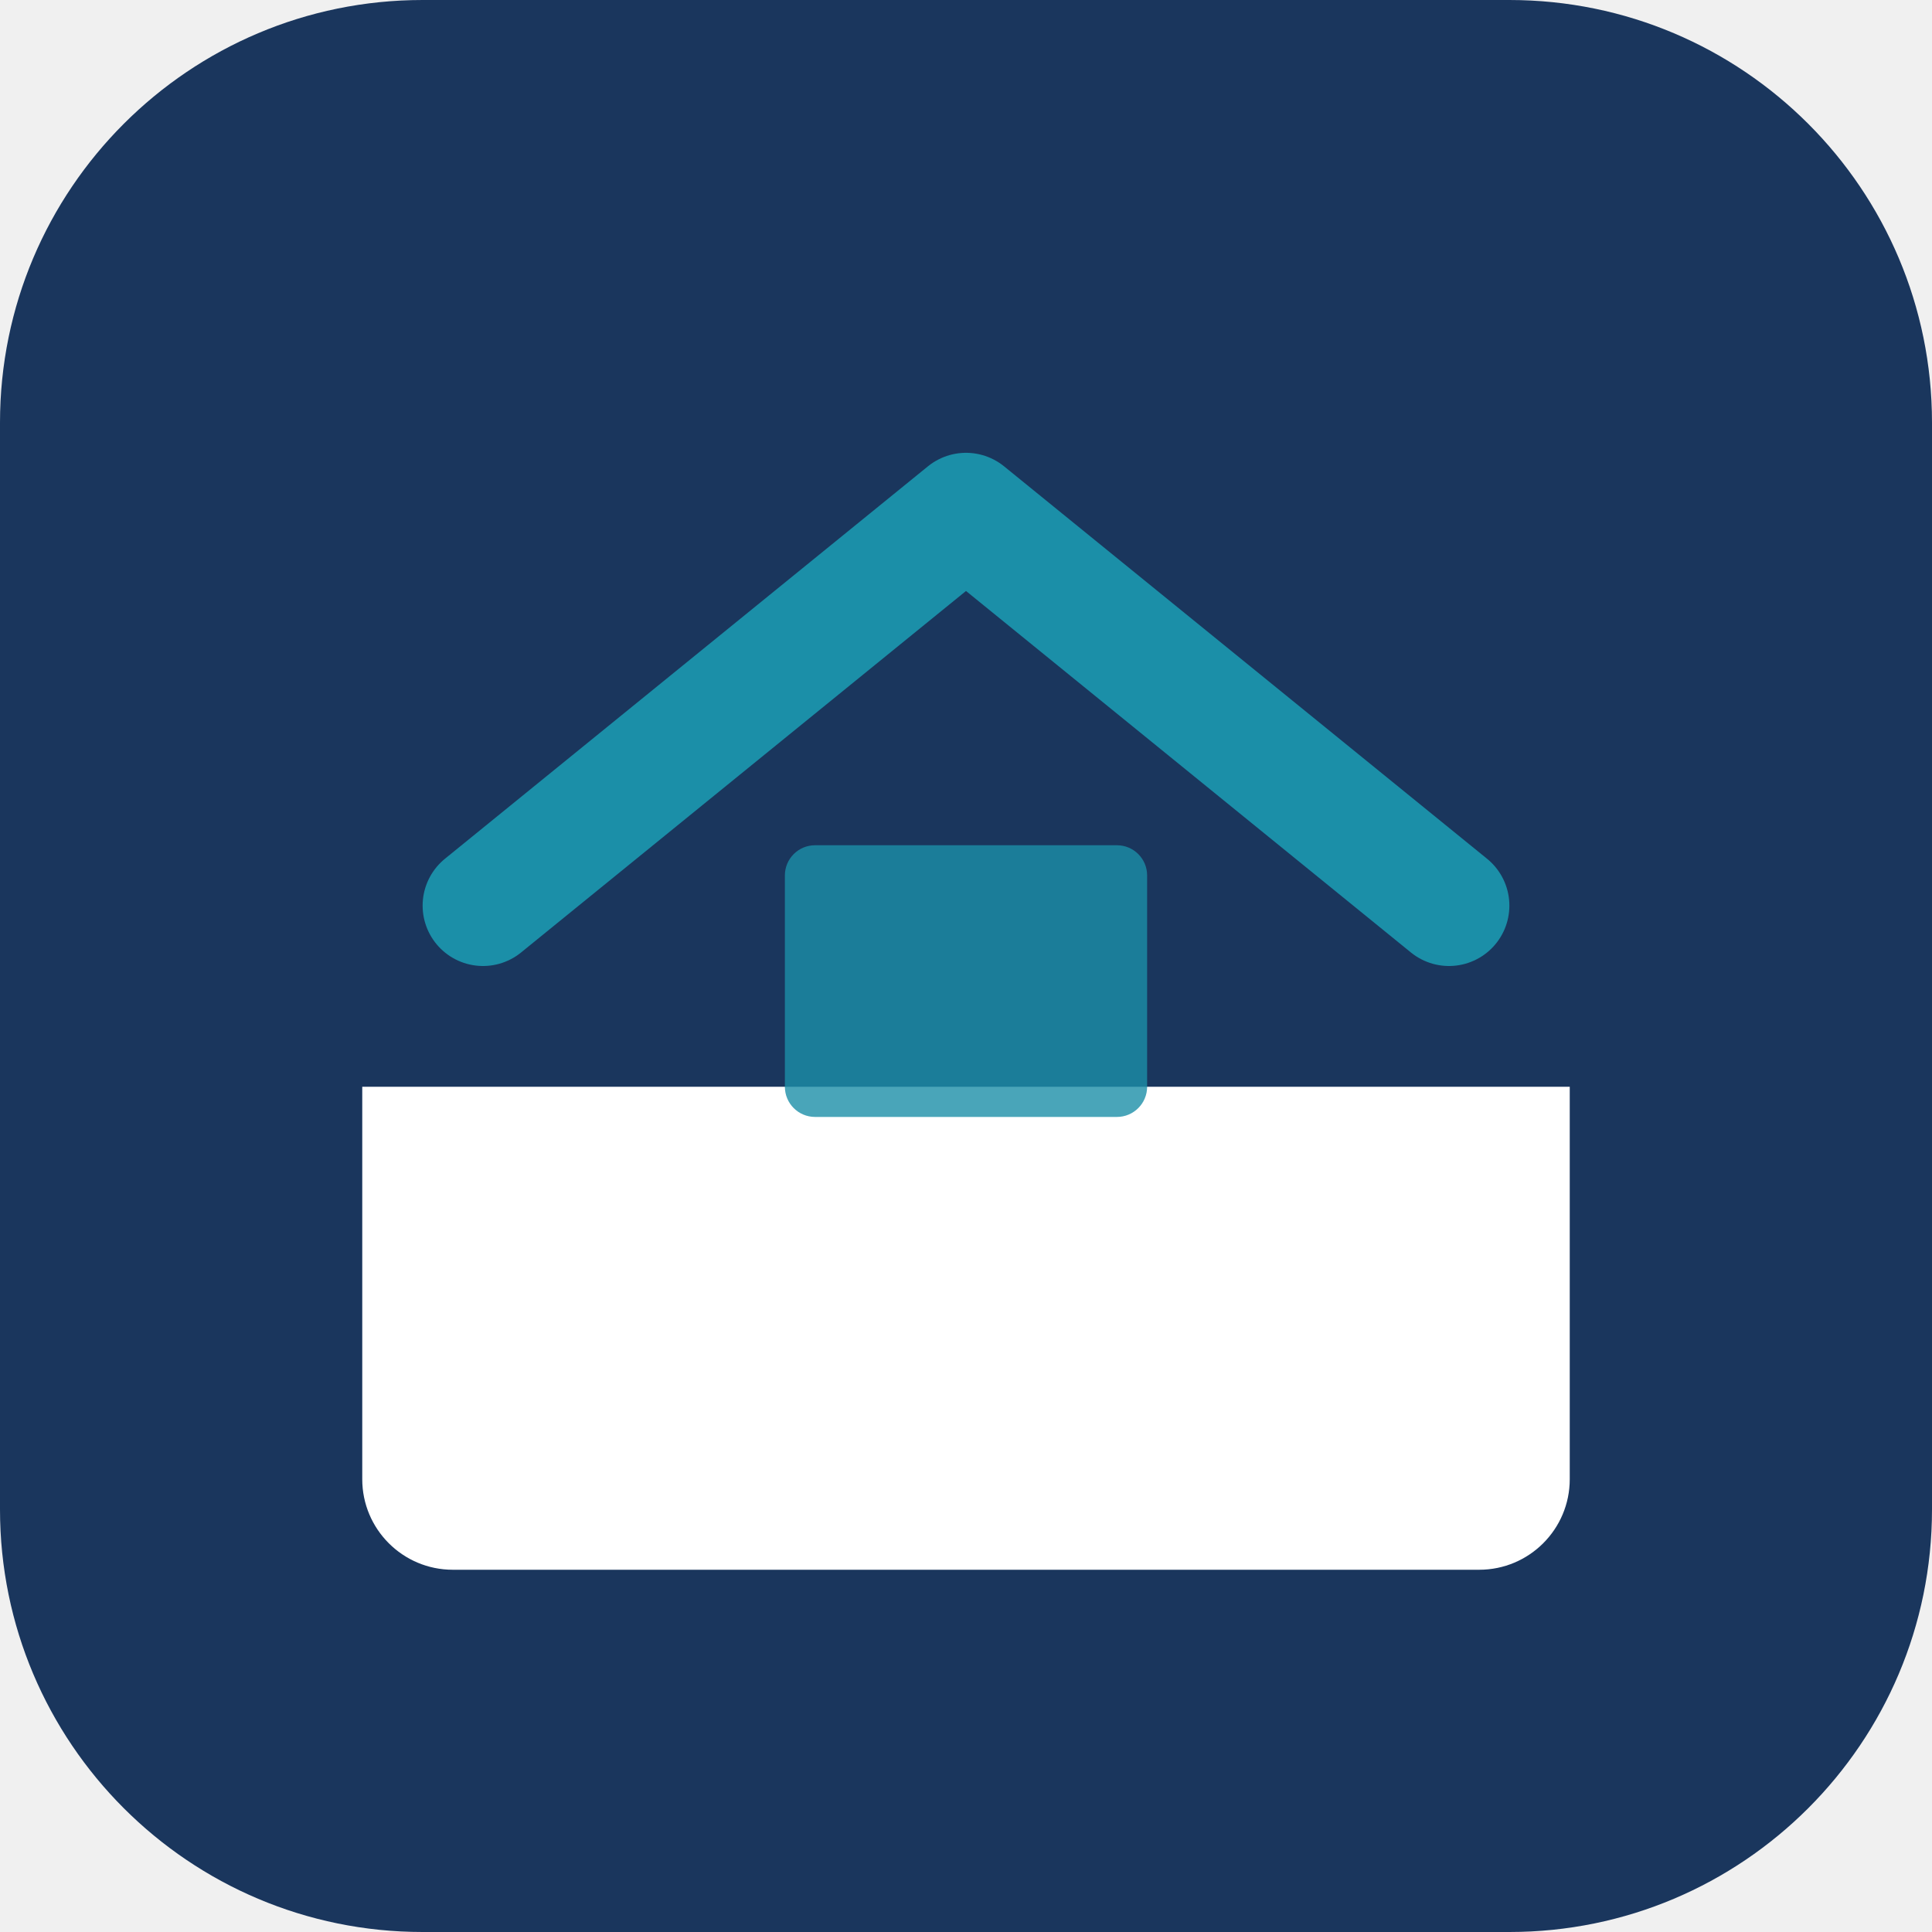
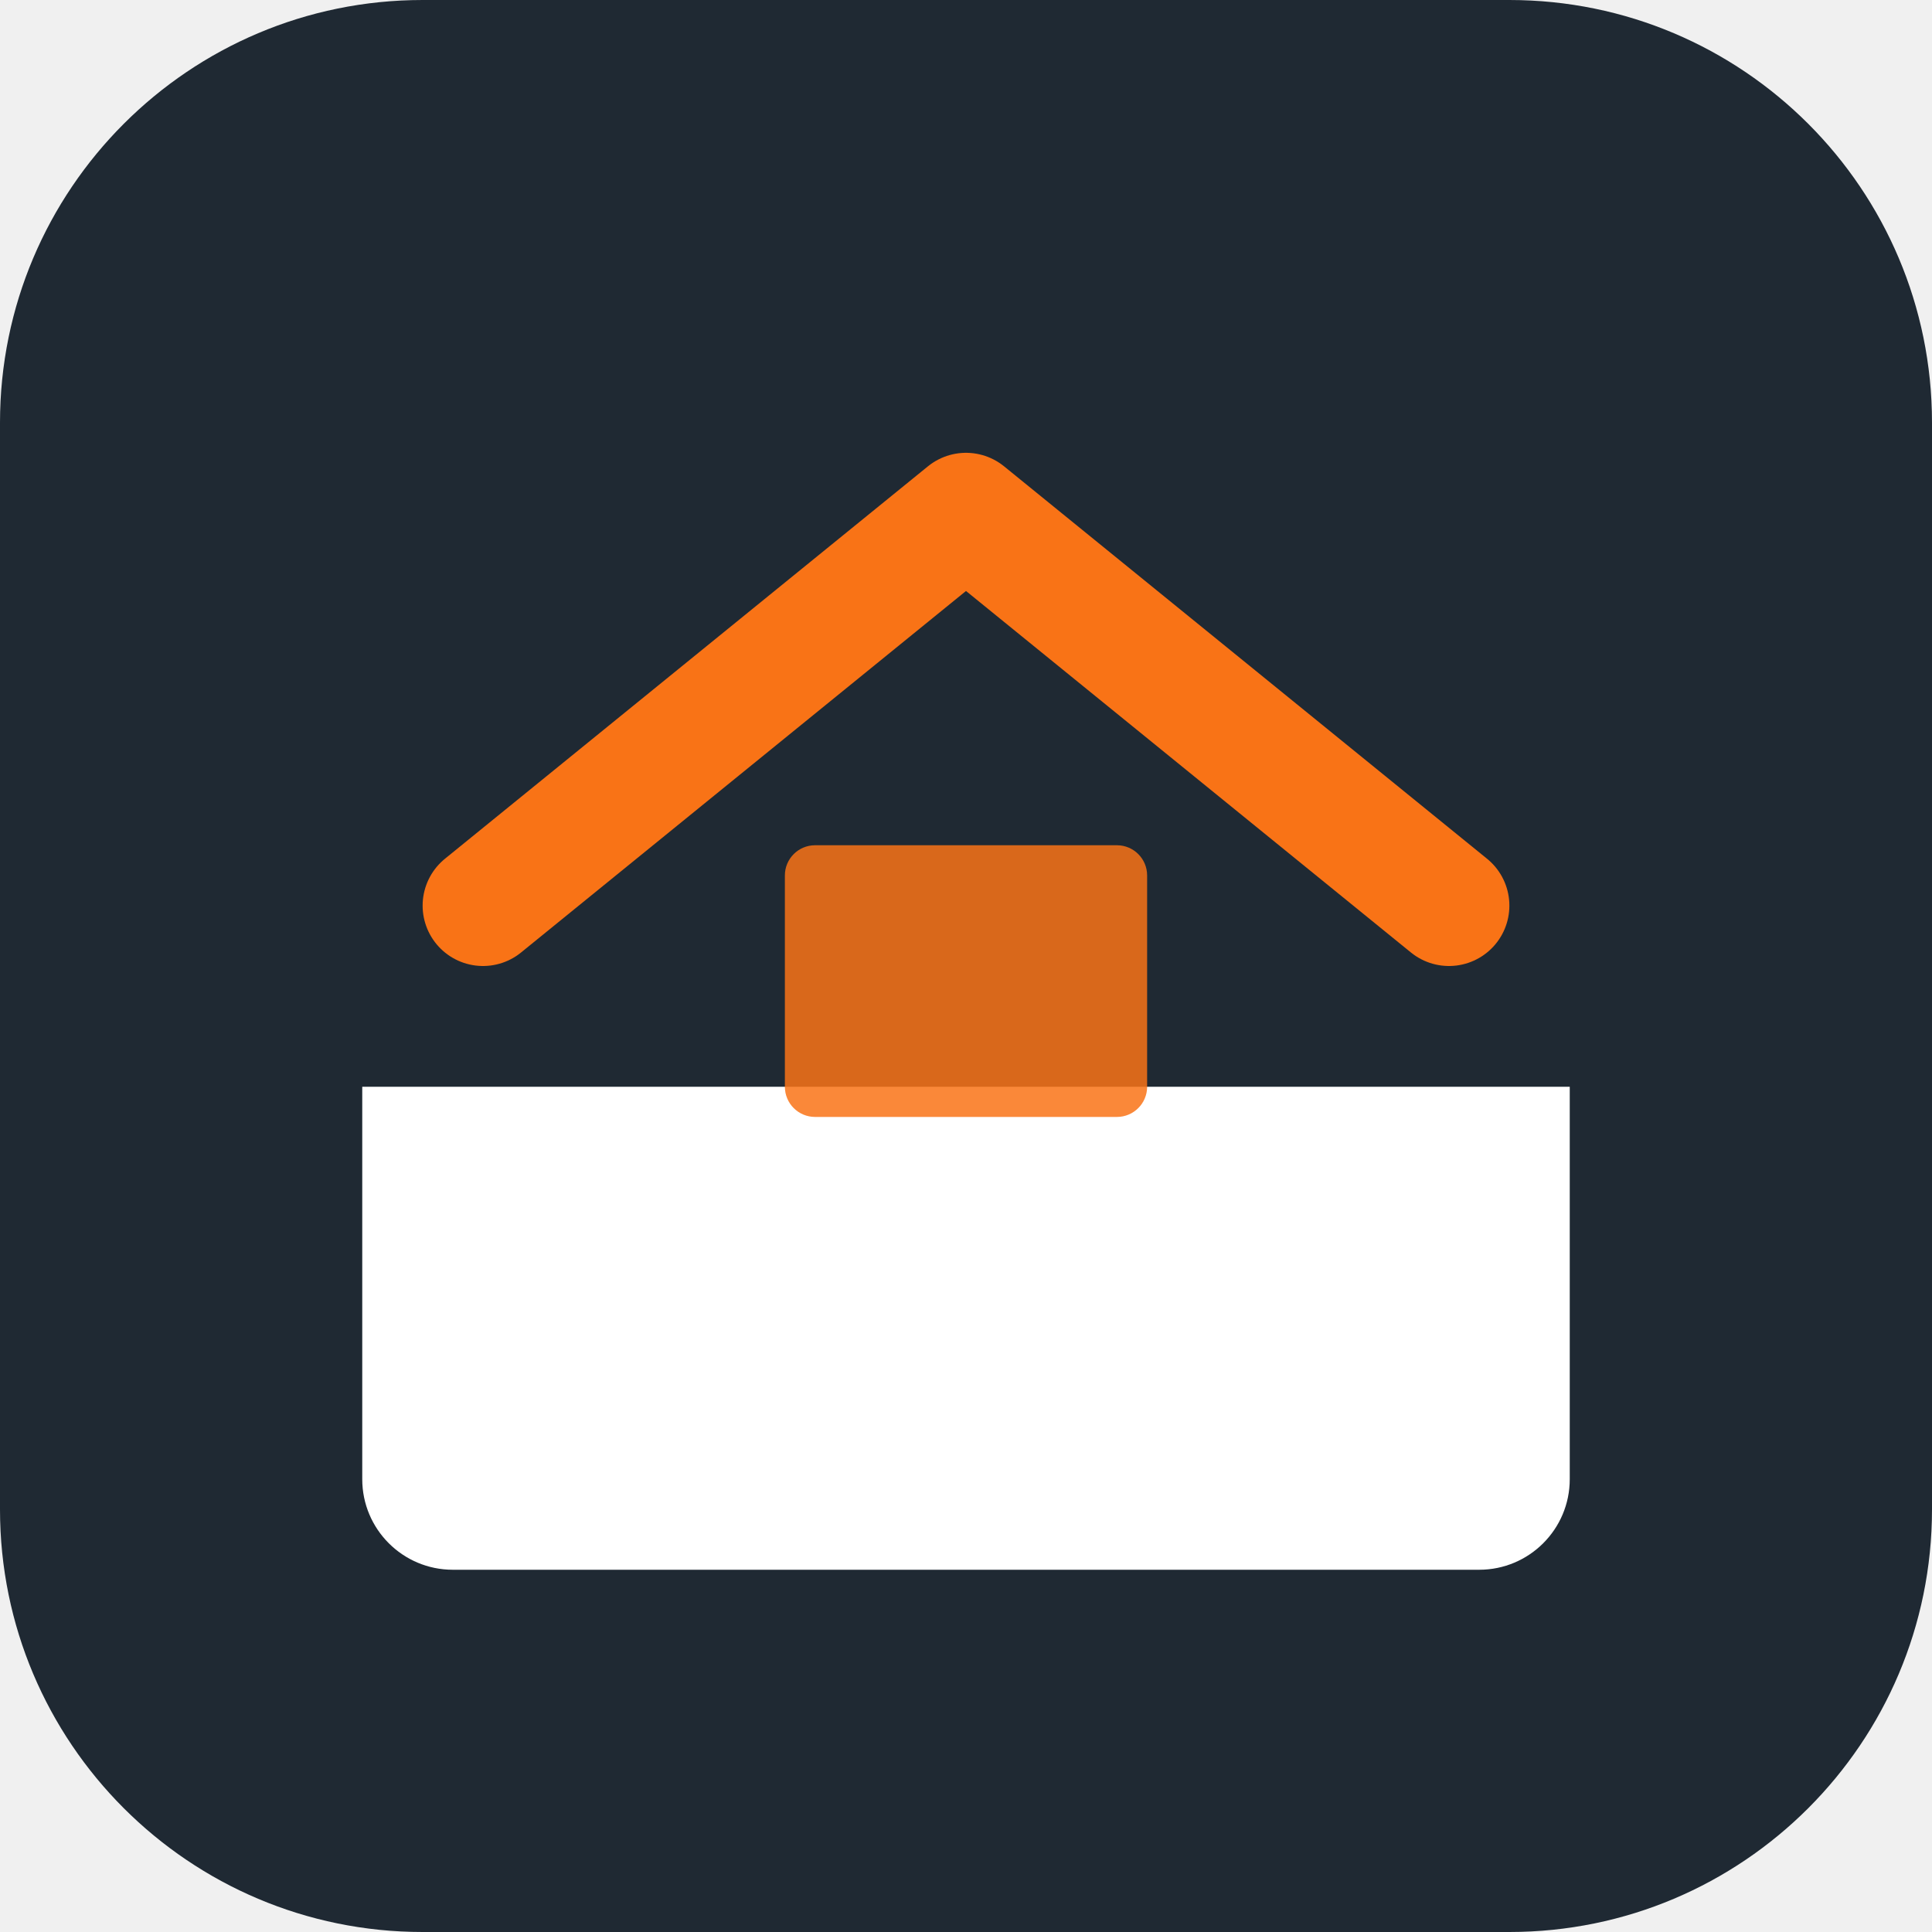
<svg xmlns="http://www.w3.org/2000/svg" viewBox="0 0 64 64">
-   <rect width="64" height="64" rx="14" fill="#1A365D" />
-   <path d="M16 30 L32 17 L48 30" fill="none" stroke="#1B8FA8" stroke-width="4" stroke-linecap="round" stroke-linejoin="round" />
+   <rect width="64" height="64" rx="14" fill="#1F2933" />
+   <path d="M16 30 L32 17 L48 30" fill="none" stroke="#F97316" stroke-width="4" stroke-linecap="round" stroke-linejoin="round" />
  <path d="M12 36 H52 V49 a3 3 0 0 1 -3 3 H15 a3 3 0 0 1 -3 -3 Z" fill="#ffffff" />
-   <rect x="26" y="28" width="12" height="9" rx="1" fill="#1B8FA8" opacity="0.8" />
+   <rect x="26" y="28" width="12" height="9" rx="1" fill="#F97316" opacity="0.85" />
</svg>
